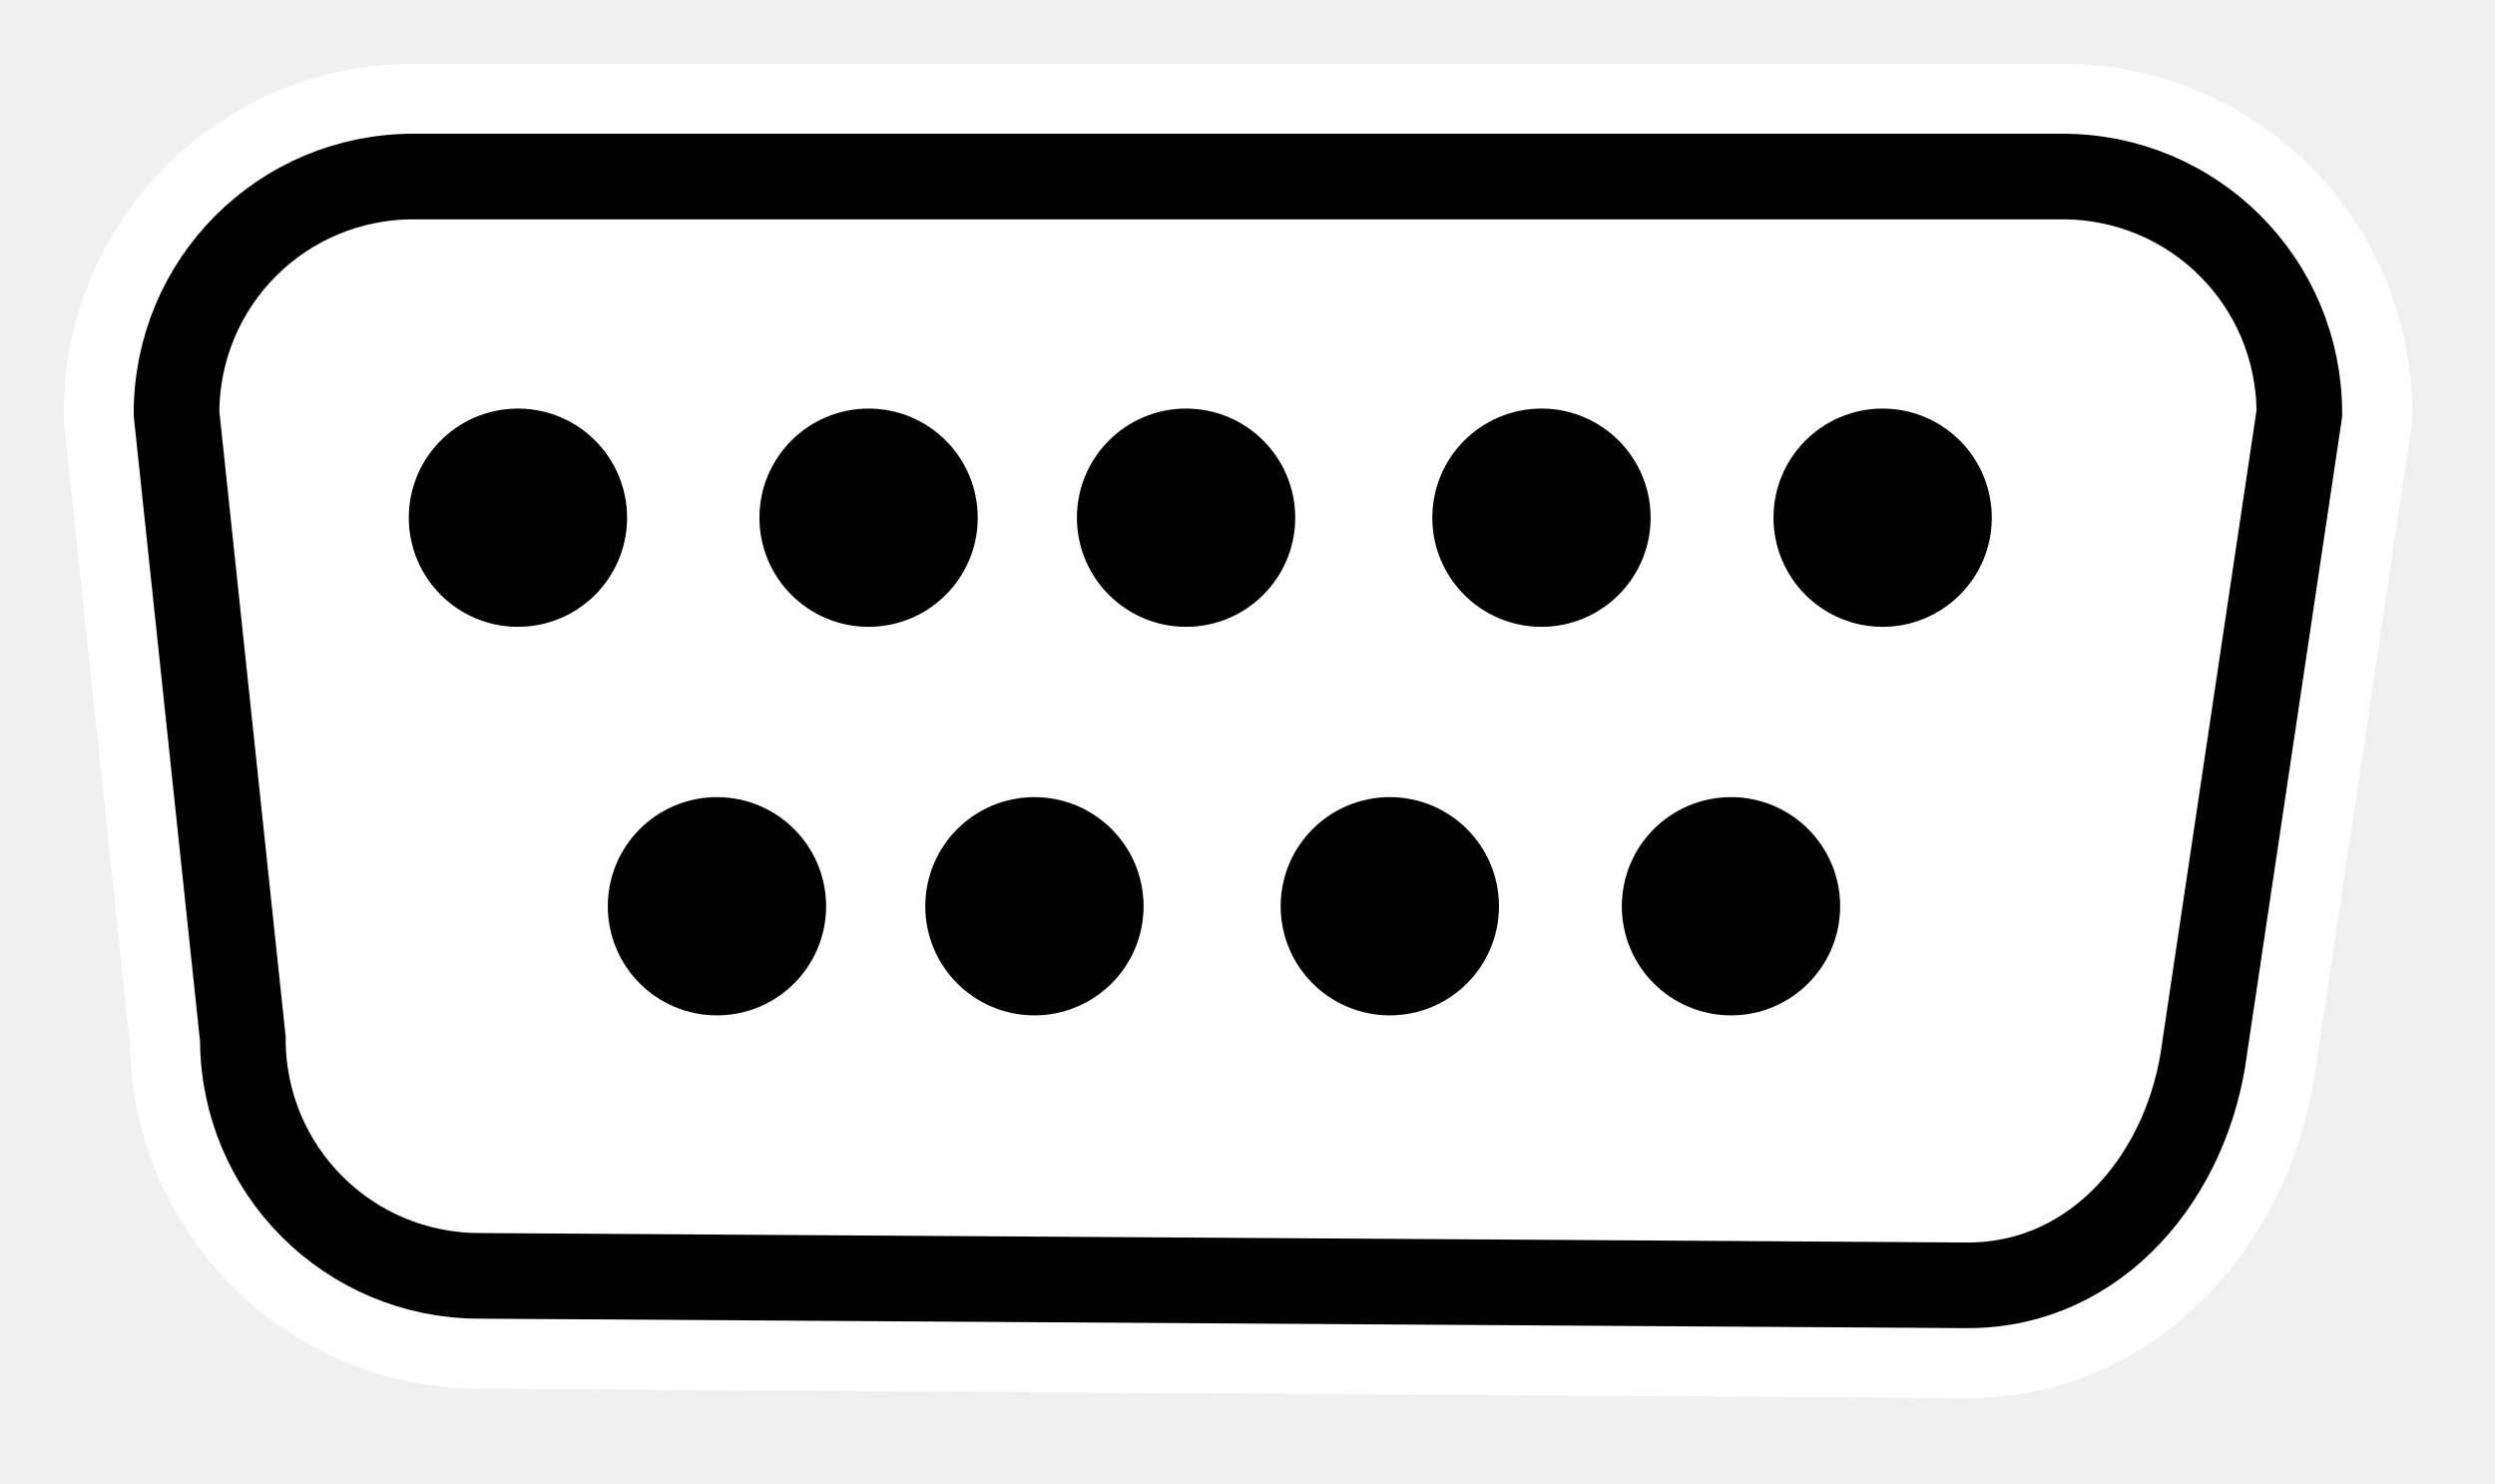
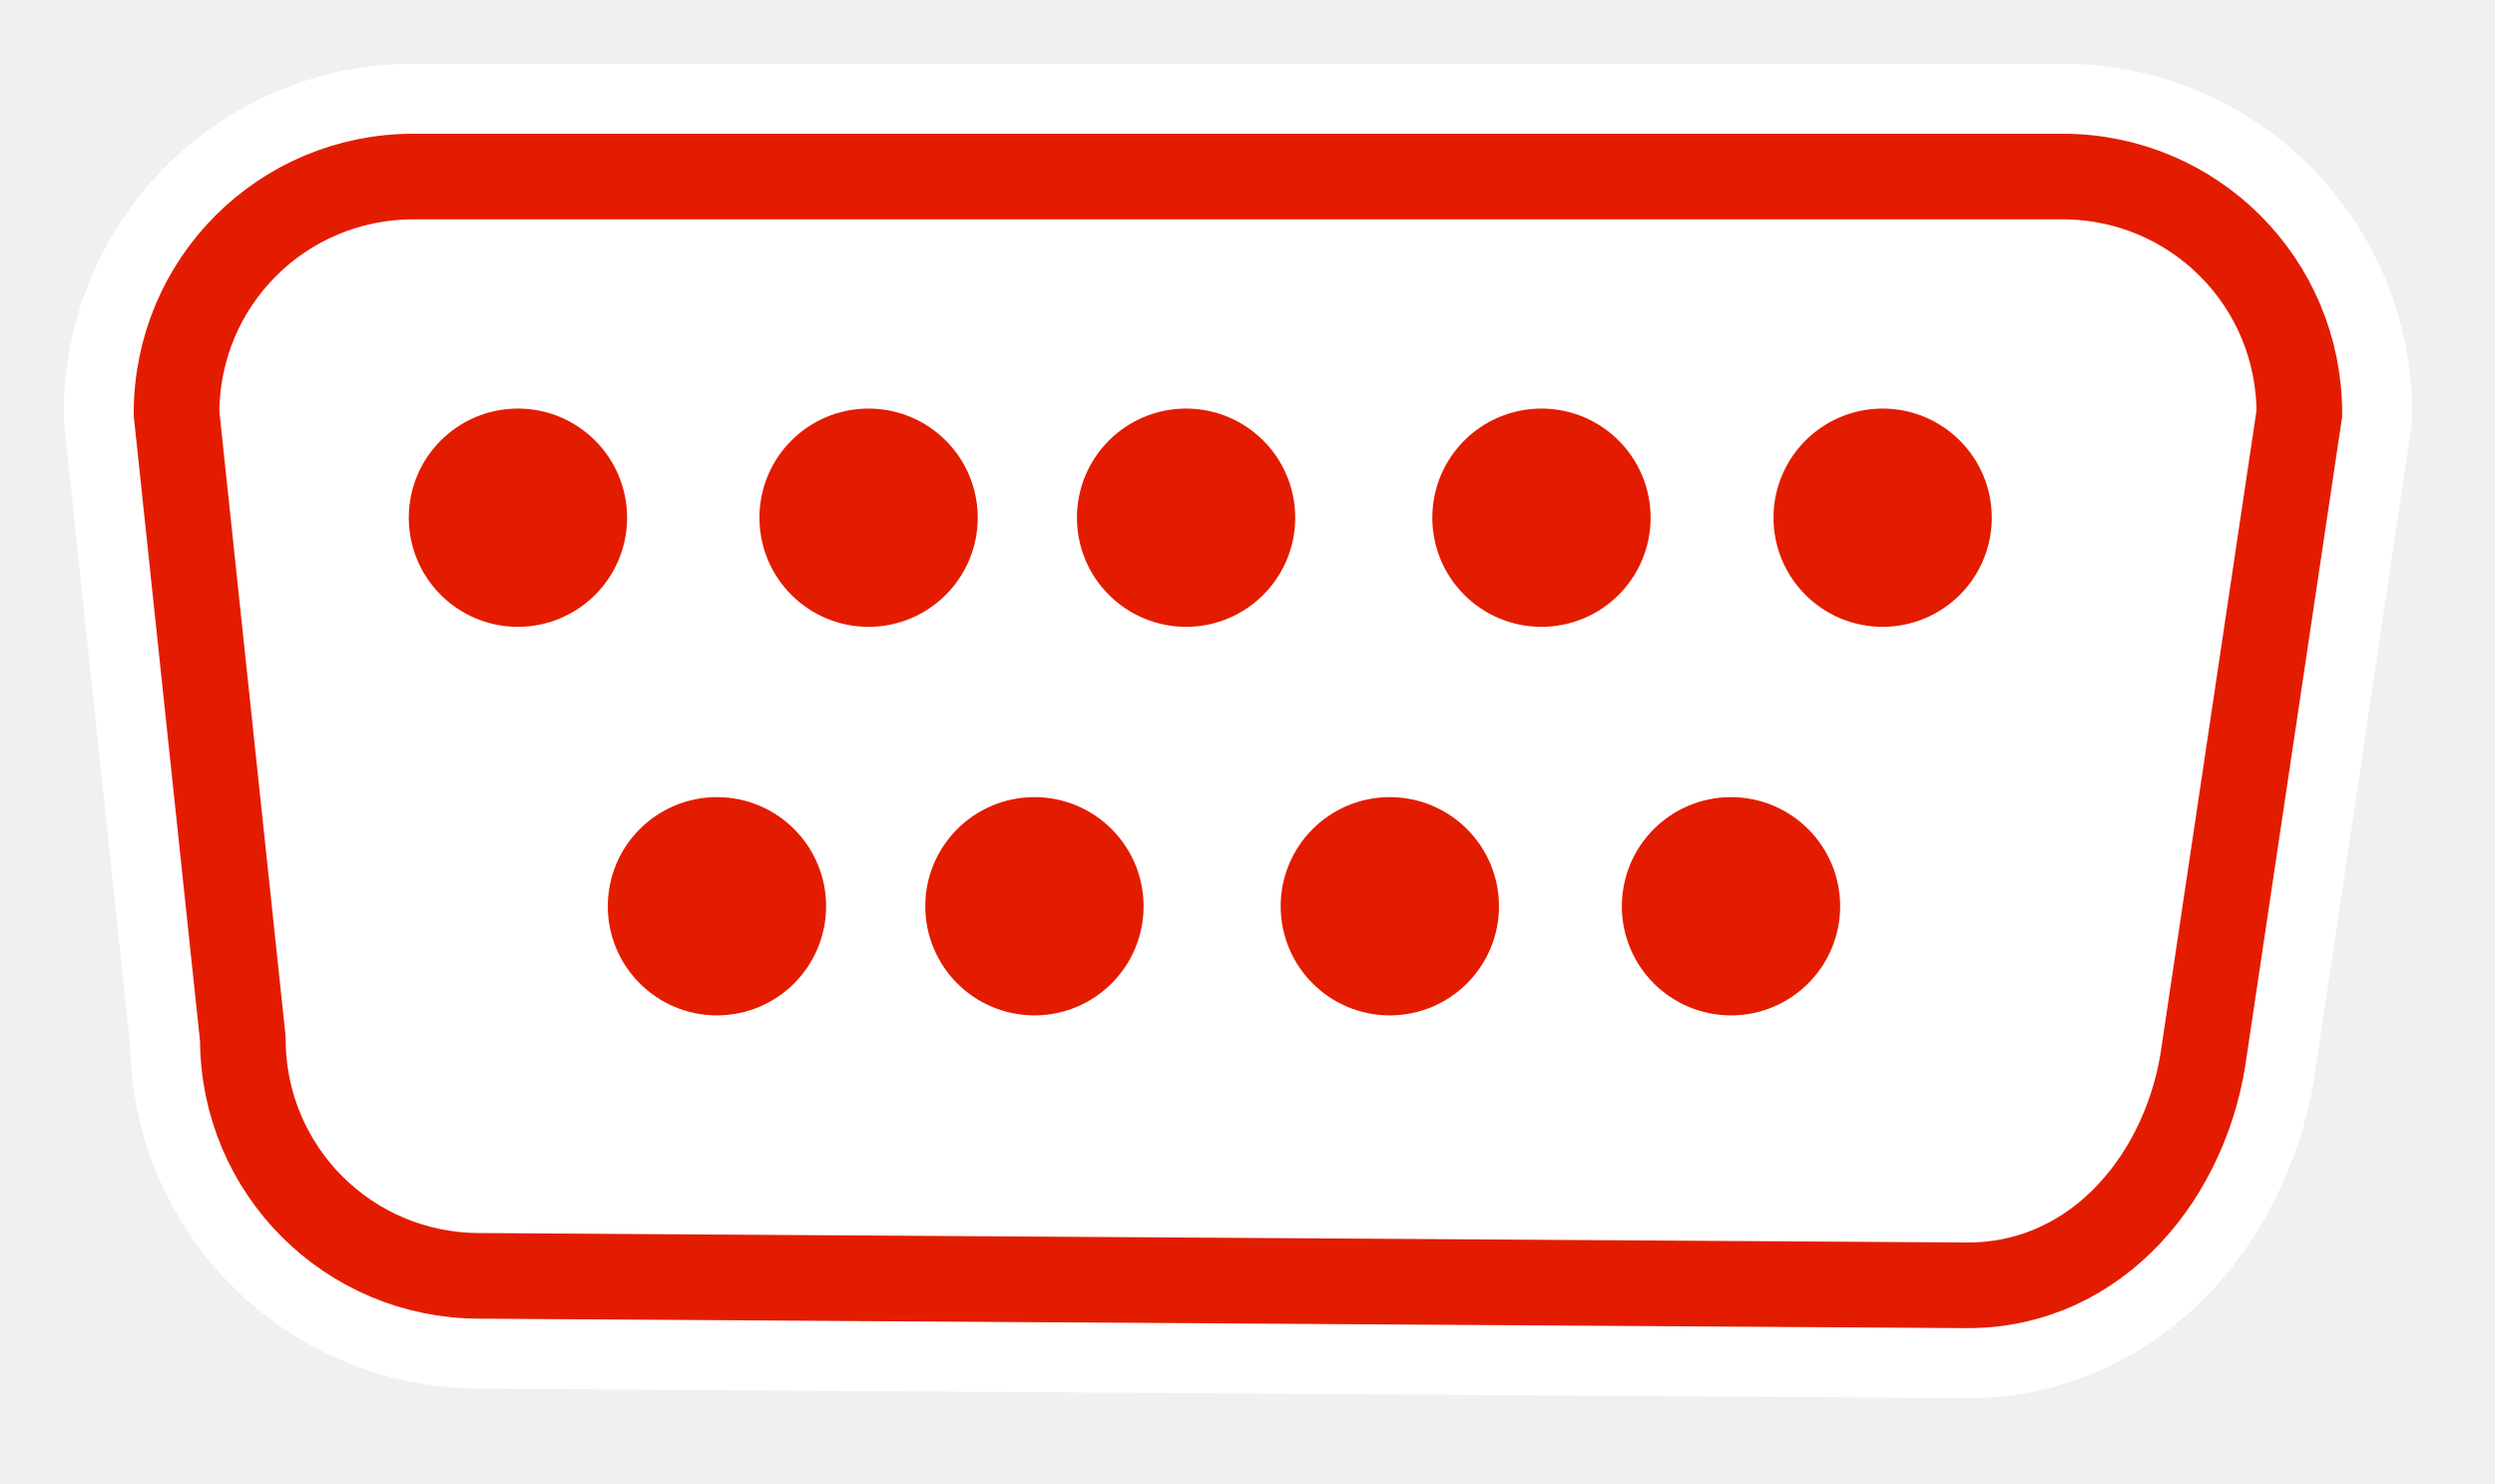
<svg xmlns="http://www.w3.org/2000/svg" width="100%" height="100%" viewBox="0 0 111 66" version="1.1" xml:space="preserve" style="fill-rule:evenodd;clip-rule:evenodd;stroke-linecap:round;">
  <g transform="matrix(1,0,0,1,-34.5205,-148.1219)">
    <g id="g3711" transform="matrix(1.9047,0,0,1.9047,-193.306,35.34738)">
      <path id="path3713" d="M129.27,63.332L167.786,63.332C170.852,63.332 173.32,65.8 173.32,68.866L171.106,83.697C170.737,86.609 168.638,89.231 165.572,89.231L130.819,89.01C127.754,89.01 125.285,86.542 125.285,83.476L123.736,68.866C123.736,65.8 126.204,63.332 129.27,63.332Z" style="fill:none;fill-rule:nonzero;stroke:white;stroke-width:5.27px;" />
-       <path id="path37131" d="M129.27,63.332L167.786,63.332C170.852,63.332 173.32,65.8 173.32,68.866L171.106,83.697C170.737,86.609 168.638,89.231 165.572,89.231L130.819,89.01C127.754,89.01 125.285,86.542 125.285,83.476L123.736,68.866C123.736,65.8 126.204,63.332 129.27,63.332Z" style="fill:white;fill-rule:nonzero;stroke:black;stroke-width:2px;" />
+       <path id="path37131" d="M129.27,63.332L167.786,63.332C170.852,63.332 173.32,65.8 173.32,68.866L171.106,83.697C170.737,86.609 168.638,89.231 165.572,89.231L130.819,89.01C127.754,89.01 125.285,86.542 125.285,83.476L123.736,68.866C123.736,65.8 126.204,63.332 129.27,63.332Z" style="fill:white;fill-rule:nonzero;stroke:rgb(227,28,0);stroke-width:2px;" />
      <g id="g3715">
-         <path id="path3717" d="M133.26,71.301C133.26,72.157 132.566,72.85 131.71,72.85C130.855,72.85 130.161,72.157 130.161,71.301C130.161,70.445 130.855,69.752 131.71,69.752C132.566,69.752 133.26,70.445 133.26,71.301Z" style="fill-rule:nonzero;stroke:black;stroke-width:2px;" />
+         <path id="path3717" d="M133.26,71.301C133.26,72.157 132.566,72.85 131.71,72.85C130.855,72.85 130.161,72.157 130.161,71.301C130.161,70.445 130.855,69.752 131.71,69.752C132.566,69.752 133.26,70.445 133.26,71.301Z" style="fill:rgb(227,28,0);fill-rule:nonzero;stroke:rgb(227,28,0);stroke-width:2px;" />
        <g id="path3719" transform="matrix(1,0,0,1,8.1903,0)">
-           <path d="M133.26,71.301C133.26,72.157 132.566,72.85 131.71,72.85C130.855,72.85 130.161,72.157 130.161,71.301C130.161,70.445 130.855,69.752 131.71,69.752C132.566,69.752 133.26,70.445 133.26,71.301Z" style="fill-rule:nonzero;stroke:black;stroke-width:2px;" />
+           <path d="M133.26,71.301C133.26,72.157 132.566,72.85 131.71,72.85C130.855,72.85 130.161,72.157 130.161,71.301C130.161,70.445 130.855,69.752 131.71,69.752C132.566,69.752 133.26,70.445 133.26,71.301Z" style="fill:rgb(227,28,0);fill-rule:nonzero;stroke:rgb(227,28,0);stroke-width:2px;" />
        </g>
        <g id="path3721" transform="matrix(1,0,0,1,15.606,0)">
-           <path d="M133.26,71.301C133.26,72.157 132.566,72.85 131.71,72.85C130.855,72.85 130.161,72.157 130.161,71.301C130.161,70.445 130.855,69.752 131.71,69.752C132.566,69.752 133.26,70.445 133.26,71.301Z" style="fill-rule:nonzero;stroke:black;stroke-width:2px;" />
+           <path d="M133.26,71.301C133.26,72.157 132.566,72.85 131.71,72.85C130.855,72.85 130.161,72.157 130.161,71.301C130.161,70.445 130.855,69.752 131.71,69.752C132.566,69.752 133.26,70.445 133.26,71.301Z" style="fill:rgb(227,28,0);fill-rule:nonzero;stroke:rgb(227,28,0);stroke-width:2px;" />
        </g>
        <g id="path3723" transform="matrix(1,0,0,1,23.907,0)">
-           <path d="M133.26,71.301C133.26,72.157 132.566,72.85 131.71,72.85C130.855,72.85 130.161,72.157 130.161,71.301C130.161,70.445 130.855,69.752 131.71,69.752C132.566,69.752 133.26,70.445 133.26,71.301Z" style="fill-rule:nonzero;stroke:black;stroke-width:2px;" />
+           <path d="M133.26,71.301C133.26,72.157 132.566,72.85 131.71,72.85C130.855,72.85 130.161,72.157 130.161,71.301C130.161,70.445 130.855,69.752 131.71,69.752C132.566,69.752 133.26,70.445 133.26,71.301Z" style="fill:rgb(227,28,0);fill-rule:nonzero;stroke:rgb(227,28,0);stroke-width:2px;" />
        </g>
        <g id="path3725" transform="matrix(1,0,0,1,31.876,0)">
-           <path d="M133.26,71.301C133.26,72.157 132.566,72.85 131.71,72.85C130.855,72.85 130.161,72.157 130.161,71.301C130.161,70.445 130.855,69.752 131.71,69.752C132.566,69.752 133.26,70.445 133.26,71.301Z" style="fill-rule:nonzero;stroke:black;stroke-width:2px;" />
+           <path d="M133.26,71.301C133.26,72.157 132.566,72.85 131.71,72.85C130.855,72.85 130.161,72.157 130.161,71.301C130.161,70.445 130.855,69.752 131.71,69.752C132.566,69.752 133.26,70.445 133.26,71.301Z" style="fill:rgb(227,28,0);fill-rule:nonzero;stroke:rgb(227,28,0);stroke-width:2px;" />
        </g>
        <g id="path3727" transform="matrix(1,0,0,1,4.6485,9.0757)">
-           <path d="M133.26,71.301C133.26,72.157 132.566,72.85 131.71,72.85C130.855,72.85 130.161,72.157 130.161,71.301C130.161,70.445 130.855,69.752 131.71,69.752C132.566,69.752 133.26,70.445 133.26,71.301Z" style="fill-rule:nonzero;stroke:black;stroke-width:2px;" />
+           <path d="M133.26,71.301C133.26,72.157 132.566,72.85 131.71,72.85C130.855,72.85 130.161,72.157 130.161,71.301C130.161,70.445 130.855,69.752 131.71,69.752C132.566,69.752 133.26,70.445 133.26,71.301Z" style="fill:rgb(227,28,0);fill-rule:nonzero;stroke:rgb(227,28,0);stroke-width:2px;" />
        </g>
        <g id="path3729" transform="matrix(1,0,0,1,12.064,9.0757)">
-           <path d="M133.26,71.301C133.26,72.157 132.566,72.85 131.71,72.85C130.855,72.85 130.161,72.157 130.161,71.301C130.161,70.445 130.855,69.752 131.71,69.752C132.566,69.752 133.26,70.445 133.26,71.301Z" style="fill-rule:nonzero;stroke:black;stroke-width:2px;" />
+           <path d="M133.26,71.301C133.26,72.157 132.566,72.85 131.71,72.85C130.855,72.85 130.161,72.157 130.161,71.301C130.161,70.445 130.855,69.752 131.71,69.752C132.566,69.752 133.26,70.445 133.26,71.301Z" style="fill:rgb(227,28,0);fill-rule:nonzero;stroke:rgb(227,28,0);stroke-width:2px;" />
        </g>
        <g id="path3731" transform="matrix(1,0,0,1,20.365,9.0757)">
-           <path d="M133.26,71.301C133.26,72.157 132.566,72.85 131.71,72.85C130.855,72.85 130.161,72.157 130.161,71.301C130.161,70.445 130.855,69.752 131.71,69.752C132.566,69.752 133.26,70.445 133.26,71.301Z" style="fill-rule:nonzero;stroke:black;stroke-width:2px;" />
+           <path d="M133.26,71.301C133.26,72.157 132.566,72.85 131.71,72.85C130.855,72.85 130.161,72.157 130.161,71.301C130.161,70.445 130.855,69.752 131.71,69.752C132.566,69.752 133.26,70.445 133.26,71.301Z" style="fill:rgb(227,28,0);fill-rule:nonzero;stroke:rgb(227,28,0);stroke-width:2px;" />
        </g>
        <g id="path3733" transform="matrix(1,0,0,1,28.334,9.0757)">
-           <path d="M133.26,71.301C133.26,72.157 132.566,72.85 131.71,72.85C130.855,72.85 130.161,72.157 130.161,71.301C130.161,70.445 130.855,69.752 131.71,69.752C132.566,69.752 133.26,70.445 133.26,71.301Z" style="fill-rule:nonzero;stroke:black;stroke-width:2px;" />
+           <path d="M133.26,71.301C133.26,72.157 132.566,72.85 131.71,72.85C130.855,72.85 130.161,72.157 130.161,71.301C130.161,70.445 130.855,69.752 131.71,69.752C132.566,69.752 133.26,70.445 133.26,71.301Z" style="fill:rgb(227,28,0);fill-rule:nonzero;stroke:rgb(227,28,0);stroke-width:2px;" />
        </g>
      </g>
    </g>
  </g>
</svg>
